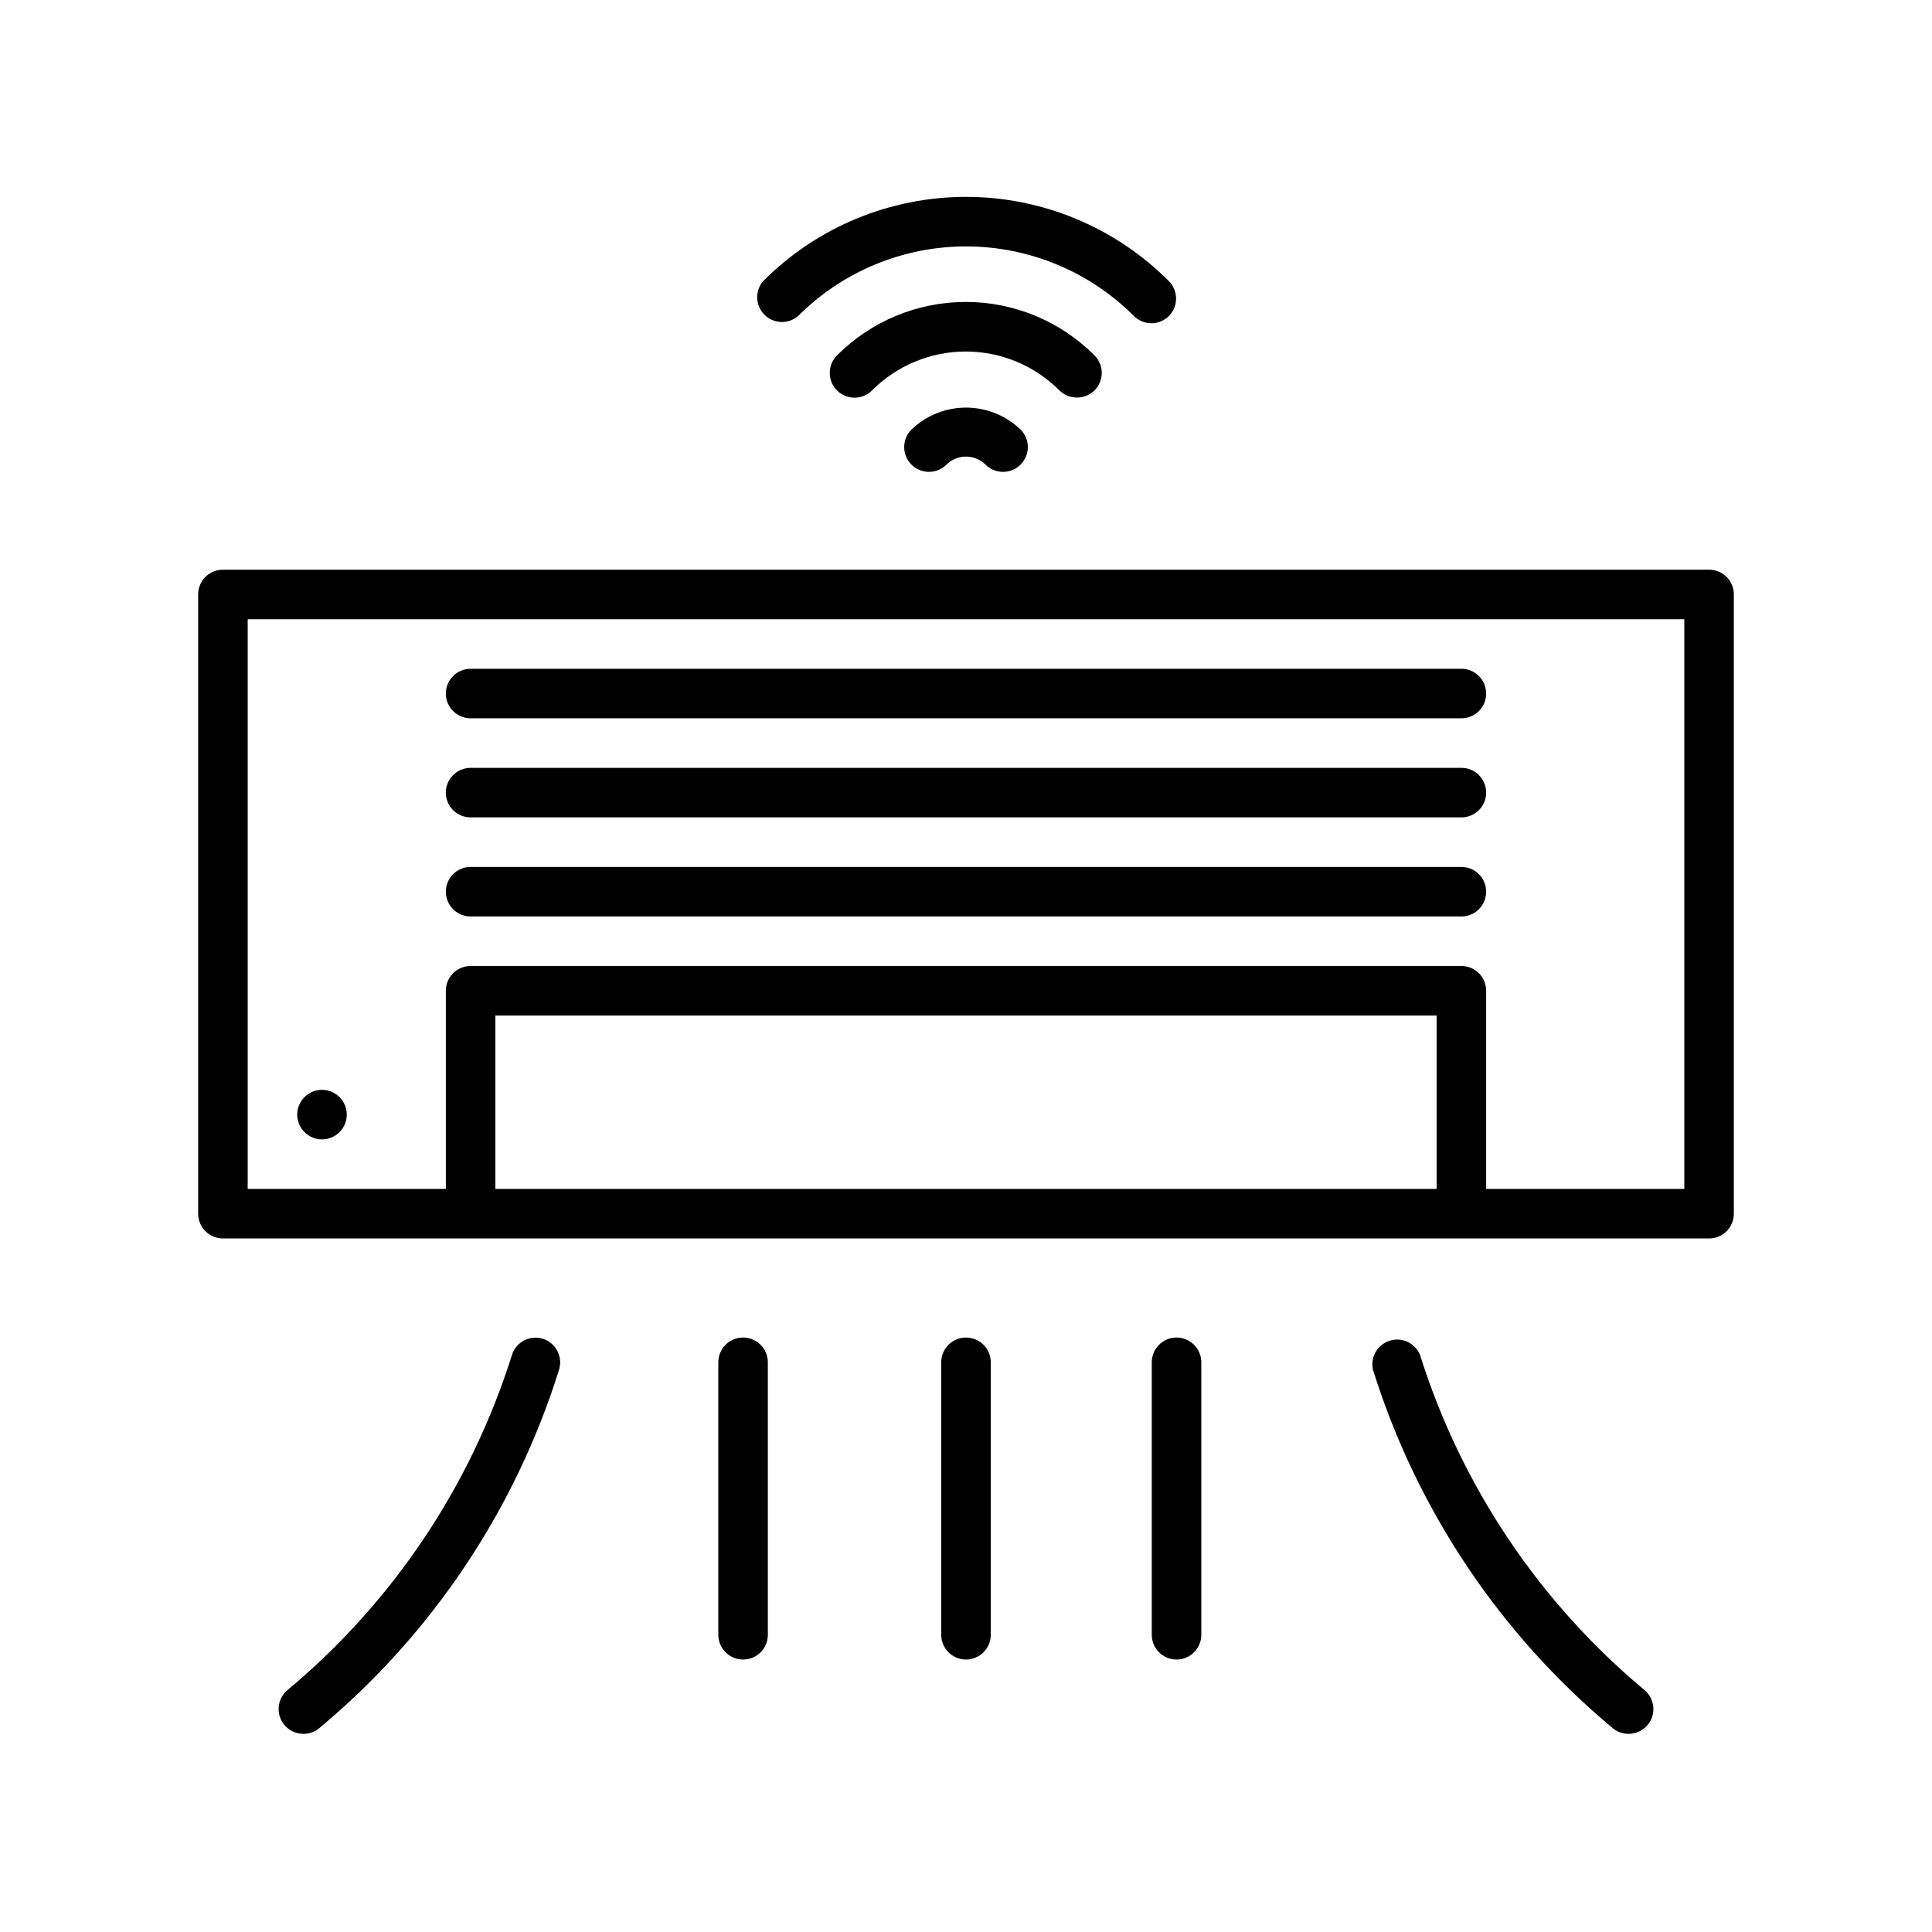
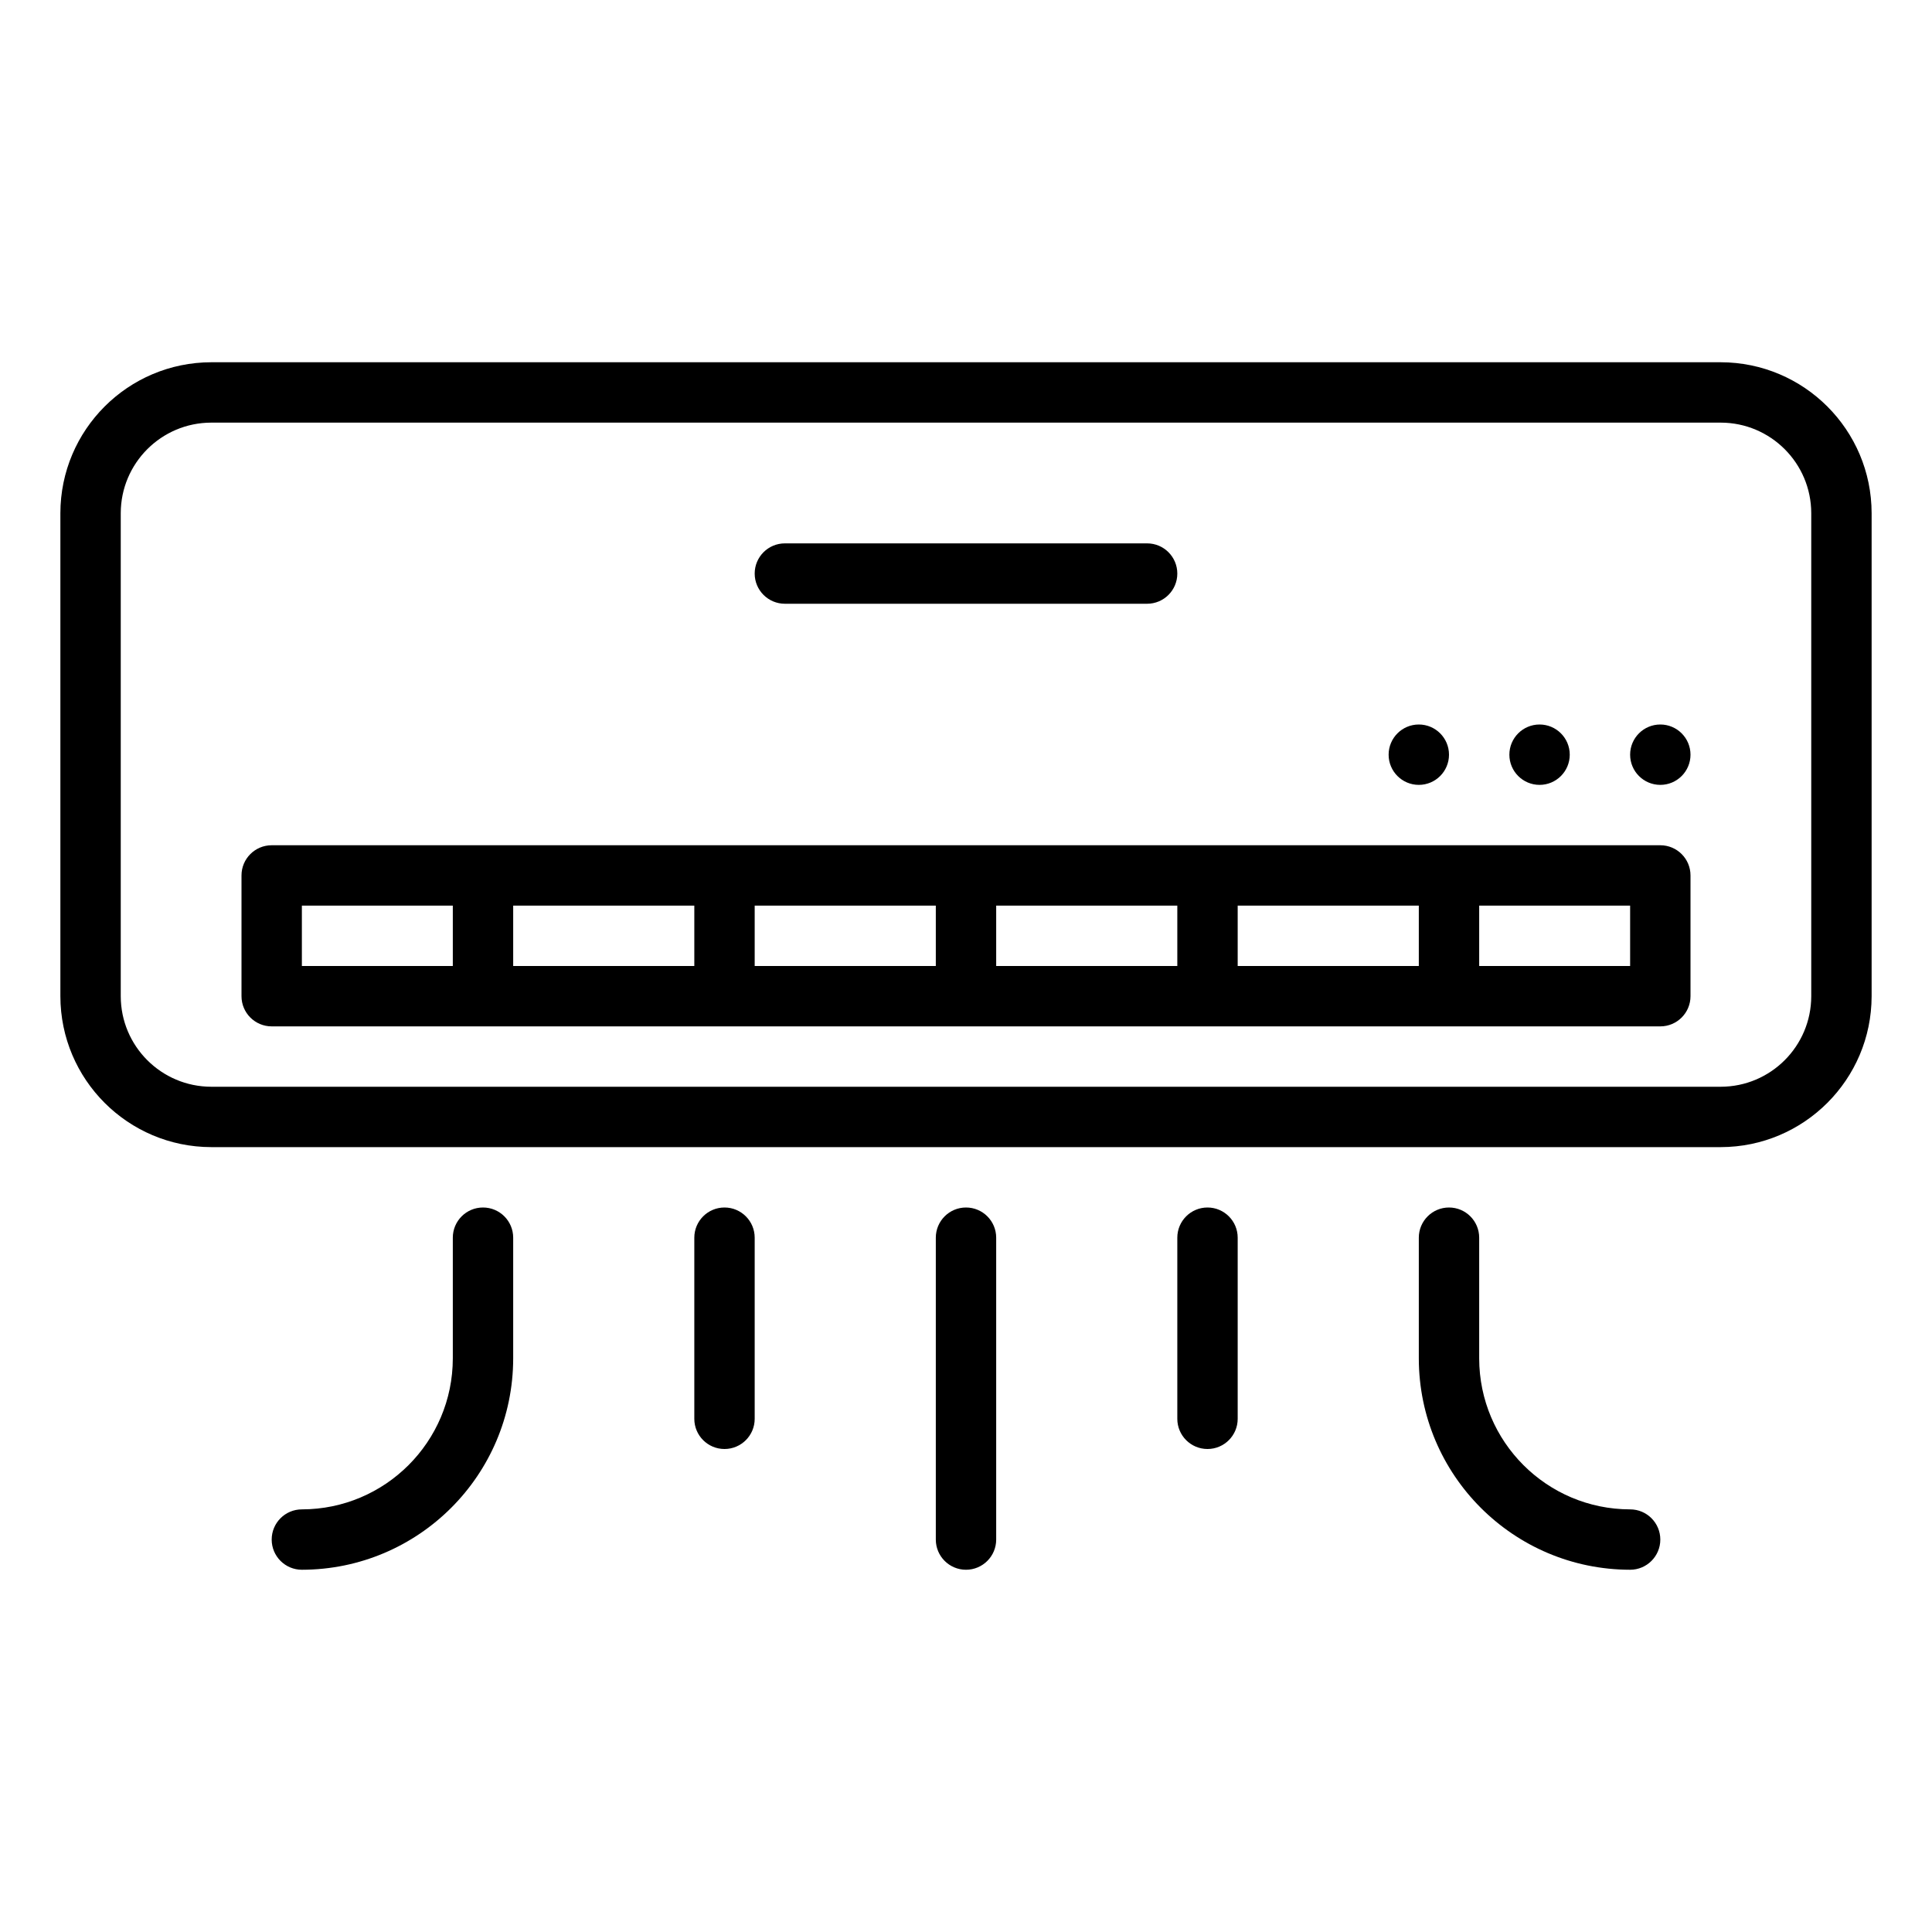
- <svg xmlns="http://www.w3.org/2000/svg" id="Layer_2" viewBox="0 0 78 78" data-name="Layer 2">
-   <path d="m32.22 12.76a9.58 9.58 0 0 1 13.56 0 1 1 0 0 0 .71.29 1 1 0 0 0 .7-.29 1 1 0 0 0 0-1.41 11.56 11.56 0 0 0 -16.38 0 1 1 0 0 0 1.41 1.41z" />
-   <path d="m43.49 16.05a1 1 0 0 0 .7-.29 1 1 0 0 0 0-1.41 7.34 7.34 0 0 0 -10.4 0 1 1 0 0 0 1.42 1.41 5.34 5.34 0 0 1 7.56 0 1 1 0 0 0 .72.29z" />
-   <path d="m36.79 17.35a1 1 0 0 0 1.43 1.4 1.12 1.12 0 0 1 1.56 0 1 1 0 0 0 .71.3 1 1 0 0 0 .72-1.7 3.18 3.18 0 0 0 -4.42 0z" />
-   <circle cx="13" cy="45" r="1" />
-   <path d="m69 23h-60a1 1 0 0 0 -1 1v25a1 1 0 0 0 1 1h60a1 1 0 0 0 1-1v-25a1 1 0 0 0 -1-1zm-11 25h-38v-7h38zm10 0h-8v-8a1 1 0 0 0 -1-1h-40a1 1 0 0 0 -1 1v8h-8v-23h58z" />
-   <path d="m19 29h40a1 1 0 0 0 0-2h-40a1 1 0 0 0 0 2z" />
-   <path d="m19 33h40a1 1 0 0 0 0-2h-40a1 1 0 0 0 0 2z" />
-   <path d="m19 37h40a1 1 0 0 0 0-2h-40a1 1 0 0 0 0 2z" />
-   <path d="m21.92 54.05a1 1 0 0 0 -1.25.65 28.91 28.91 0 0 1 -9.06 13.53 1 1 0 0 0 -.13 1.41 1 1 0 0 0 .77.36 1 1 0 0 0 .64-.23 30.81 30.81 0 0 0 9.68-14.47 1 1 0 0 0 -.65-1.25z" />
-   <path d="m57.33 54.7a1 1 0 0 0 -1.9.6 30.81 30.81 0 0 0 9.68 14.47 1 1 0 0 0 .64.23 1 1 0 0 0 .77-.36 1 1 0 0 0 -.13-1.41 28.91 28.91 0 0 1 -9.06-13.53z" />
-   <path d="m30 54a1 1 0 0 0 -1 1v11a1 1 0 0 0 2 0v-11a1 1 0 0 0 -1-1z" />
-   <path d="m47.5 54a1 1 0 0 0 -1 1v11a1 1 0 0 0 2 0v-11a1 1 0 0 0 -1-1z" />
-   <path d="m39 54a1 1 0 0 0 -1 1v11a1 1 0 0 0 2 0v-11a1 1 0 0 0 -1-1z" />
+ <svg xmlns="http://www.w3.org/2000/svg" height="512" viewBox="0 0 64 64" width="512">
+   <g id="_21-Air_Conditioner" data-name="21-Air Conditioner">
+     <path d="m57 12h-50a5.006 5.006 0 0 0 -5 5v16a5.006 5.006 0 0 0 5 5h50a5.006 5.006 0 0 0 5-5v-16a5.006 5.006 0 0 0 -5-5zm3 21a3.003 3.003 0 0 1 -3 3h-50a3.003 3.003 0 0 1 -3-3v-16a3.003 3.003 0 0 1 3-3h50a3.003 3.003 0 0 1 3 3zm-35 8v6a1 1 0 0 1 -2 0v-6a1 1 0 0 1 2 0zm8 0v10a1 1 0 0 1 -2 0v-10a1 1 0 0 1 2 0zm-16 0v4a7.008 7.008 0 0 1 -7 7 1 1 0 0 1 0-2 5.006 5.006 0 0 0 5-5v-4a1 1 0 0 1 2 0zm24 0v6a1 1 0 0 1 -2 0v-6a1 1 0 0 1 2 0zm14 10a1.0 1 0 0 1 -1 1 7.008 7.008 0 0 1 -7-7v-4a1 1 0 0 1 2 0v4a5.006 5.006 0 0 0 5 5 1.0 1 0 0 1 1 1zm0-23h-46a1.0 1 0 0 0 -1 1v4a1.0 1 0 0 0 1 1h46a1.0 1 0 0 0 1-1v-4a1.0 1 0 0 0 -1-1zm-30 2h6v2h-6zm-2 2h-6v-2h6zm10-2h6v2h-6zm8 0h6v2h-6zm-31 0h5v2h-5zm44 2h-5v-2h5zm2-7a1 1 0 1 1 -1-1 1 1 0 0 1 1 1zm-6 0a1 1 0 1 1 1 1 1 1 0 0 1 -1-1zm-4 0a1 1 0 1 1 1 1 1 1 0 0 1 -1-1zm-21-6a1.0 1 0 0 1 1-1h12a1 1 0 0 1 0 2h-12a1.0 1 0 0 1 -1-1z" />
+   </g>
</svg>
